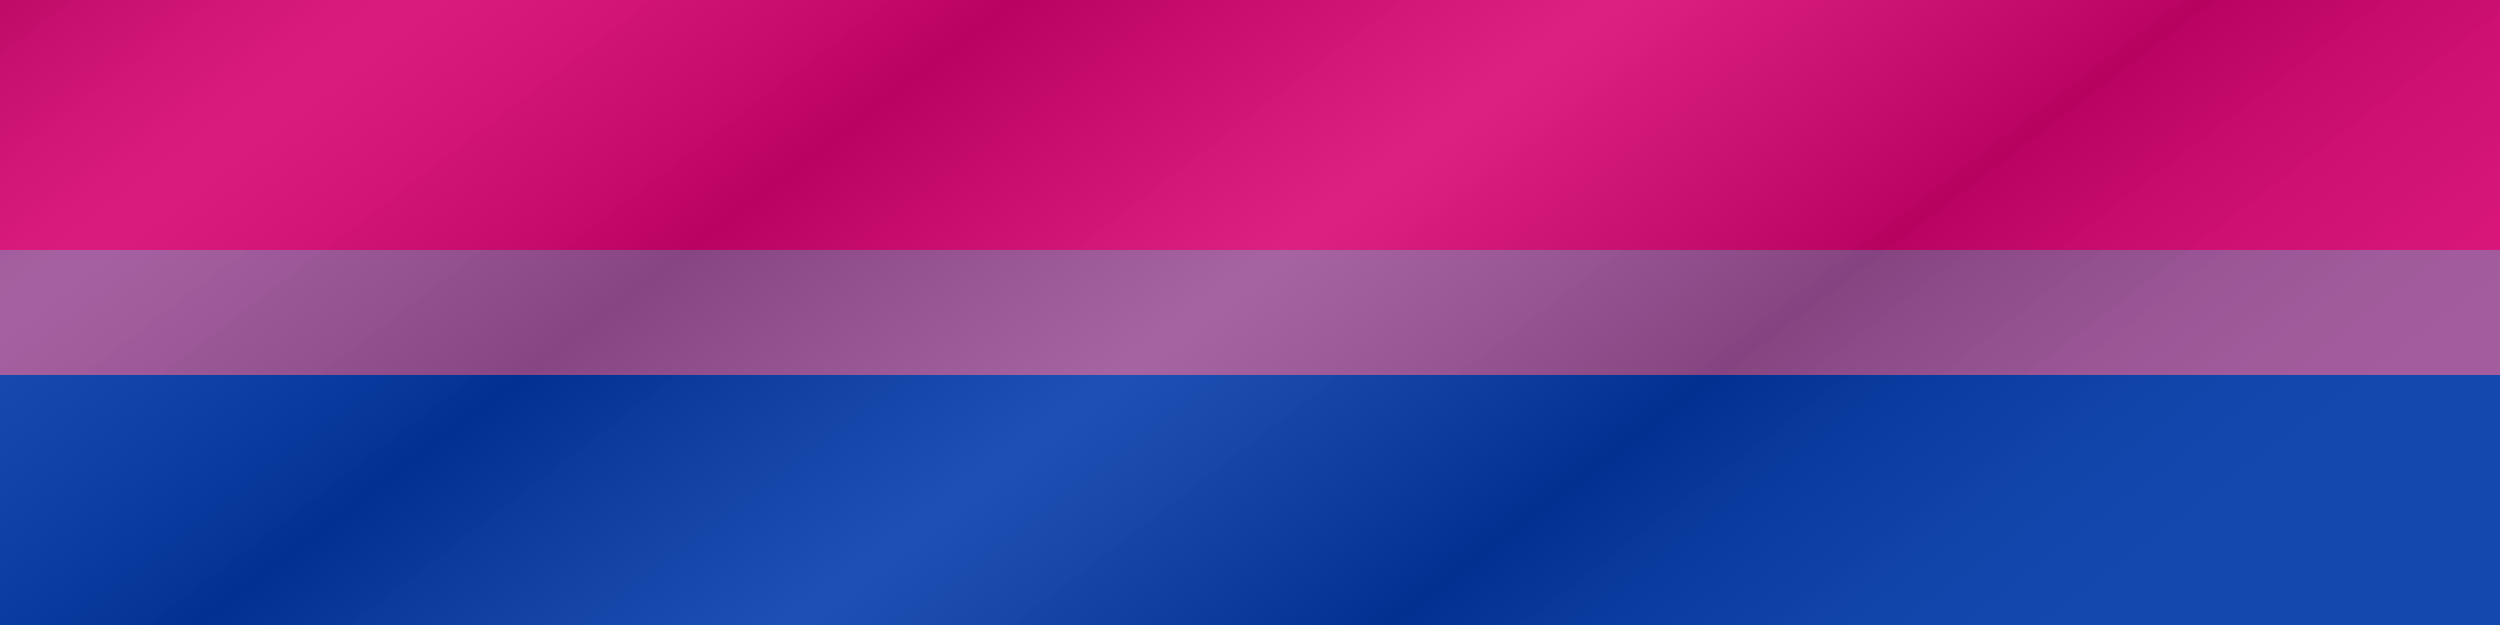
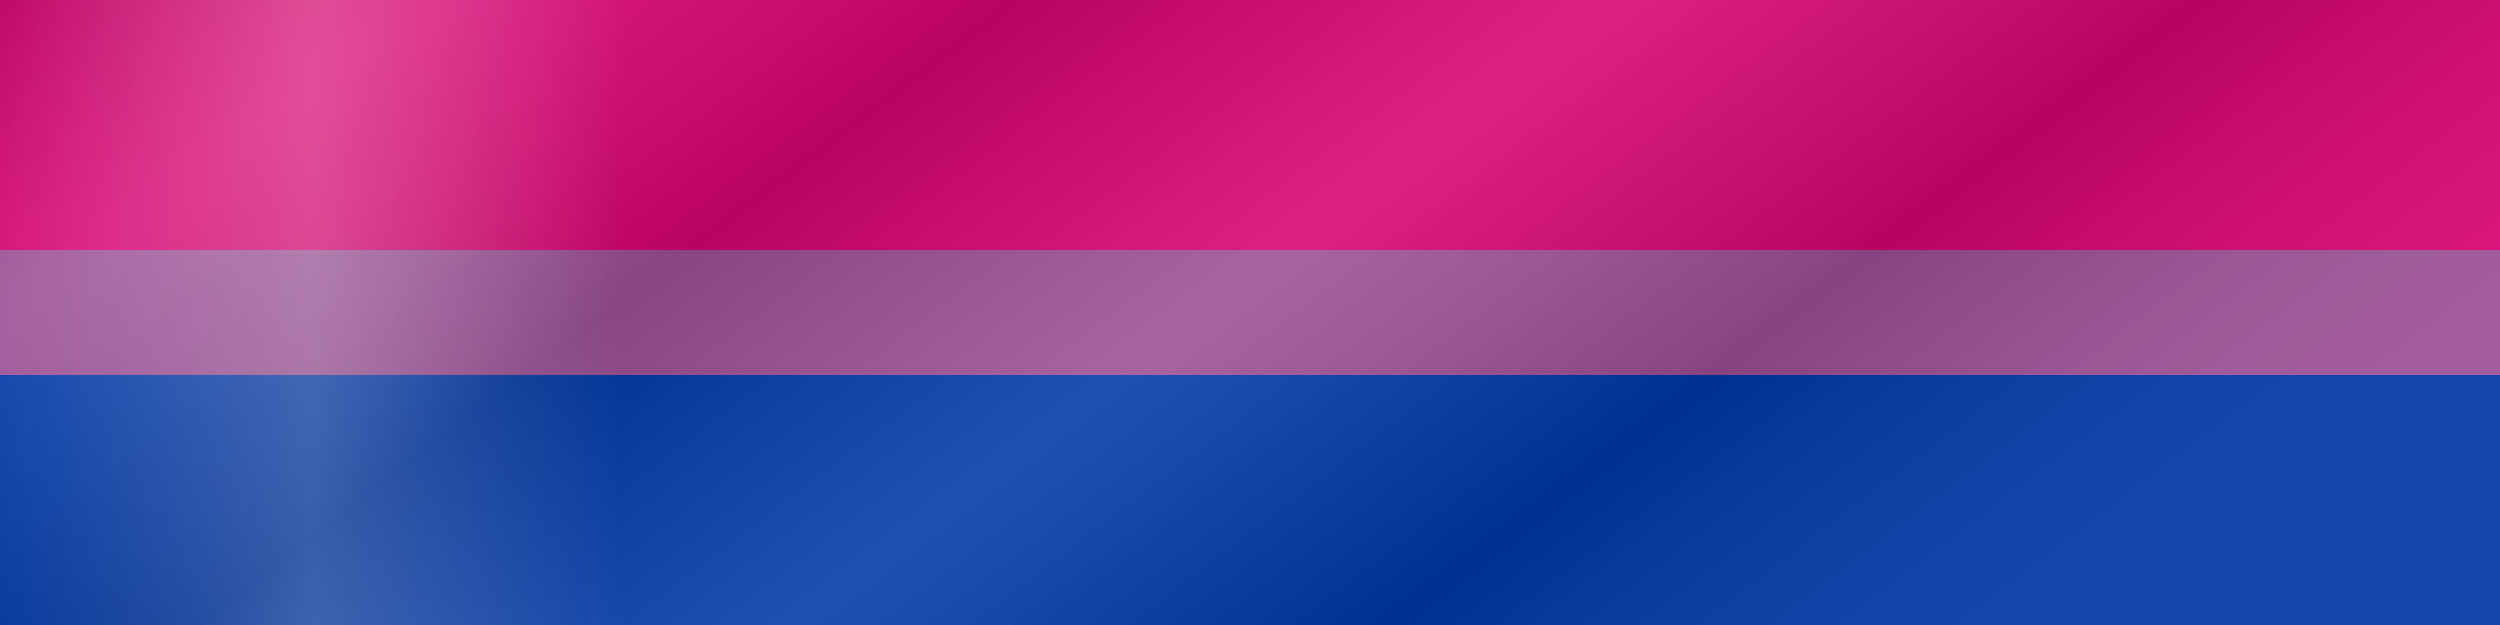
<svg xmlns="http://www.w3.org/2000/svg" viewBox="0 0 160 40" width="1600" height="400" role="presentation" preserveAspectRatio="xMidYMid slice">
  <style>
    .ripple { animation: wave 14s ease-in-out infinite alternate }
    @keyframes wave { from { transform: translateX(-6px) } to { transform: translateX(6px) } }
    @media (prefers-reduced-motion: reduce) { .ripple { animation: none } }
+     .sheen { animation: sweep 11s ease-in-out infinite }
+     @keyframes sweep { 0%,100% { transform: translateX(-40px) }
+                        50% { transform: translateX(200px) } }
+     @media (prefers-reduced-motion: reduce) { .sheen { animation: none; opacity: 0 } }
  </style>
  <defs>
    <linearGradient id="foldbi" x1="0" y1="0" x2="1" y2=".3">
      <stop offset="0%" stop-color="#000000" stop-opacity=".16" />
      <stop offset="18%" stop-color="#FFFFFF" stop-opacity=".1" />
      <stop offset="38%" stop-color="#000000" stop-opacity=".13" />
      <stop offset="58%" stop-color="#FFFFFF" stop-opacity=".12" />
      <stop offset="78%" stop-color="#000000" stop-opacity=".14" />
      <stop offset="100%" stop-color="#FFFFFF" stop-opacity=".08" />
    </linearGradient>
+     <linearGradient id="glossbi" x1="0" y1="0" x2="1" y2="0">
+       <stop offset="0%" stop-color="#fff" stop-opacity="0" />
+       <stop offset="50%" stop-color="#fff" stop-opacity=".22" />
+       <stop offset="100%" stop-color="#fff" stop-opacity="0" />
+     </linearGradient>
  </defs>
  <rect x="0" y="0" width="160" height="8.02" fill="#D60270" />
  <rect x="0" y="8" width="160" height="8.02" fill="#D60270" />
  <rect x="0" y="16" width="160" height="8.02" fill="#9B4F96" />
  <rect x="0" y="24" width="160" height="8.02" fill="#0038A8" />
  <rect x="0" y="32" width="160" height="8.02" fill="#0038A8" />
  <rect class="ripple" x="-8" y="0" width="176" height="40" fill="url(#foldbi)" />
+   <rect class="sheen" x="0" y="0" width="40" height="40" fill="url(#glossbi)" />
</svg>
